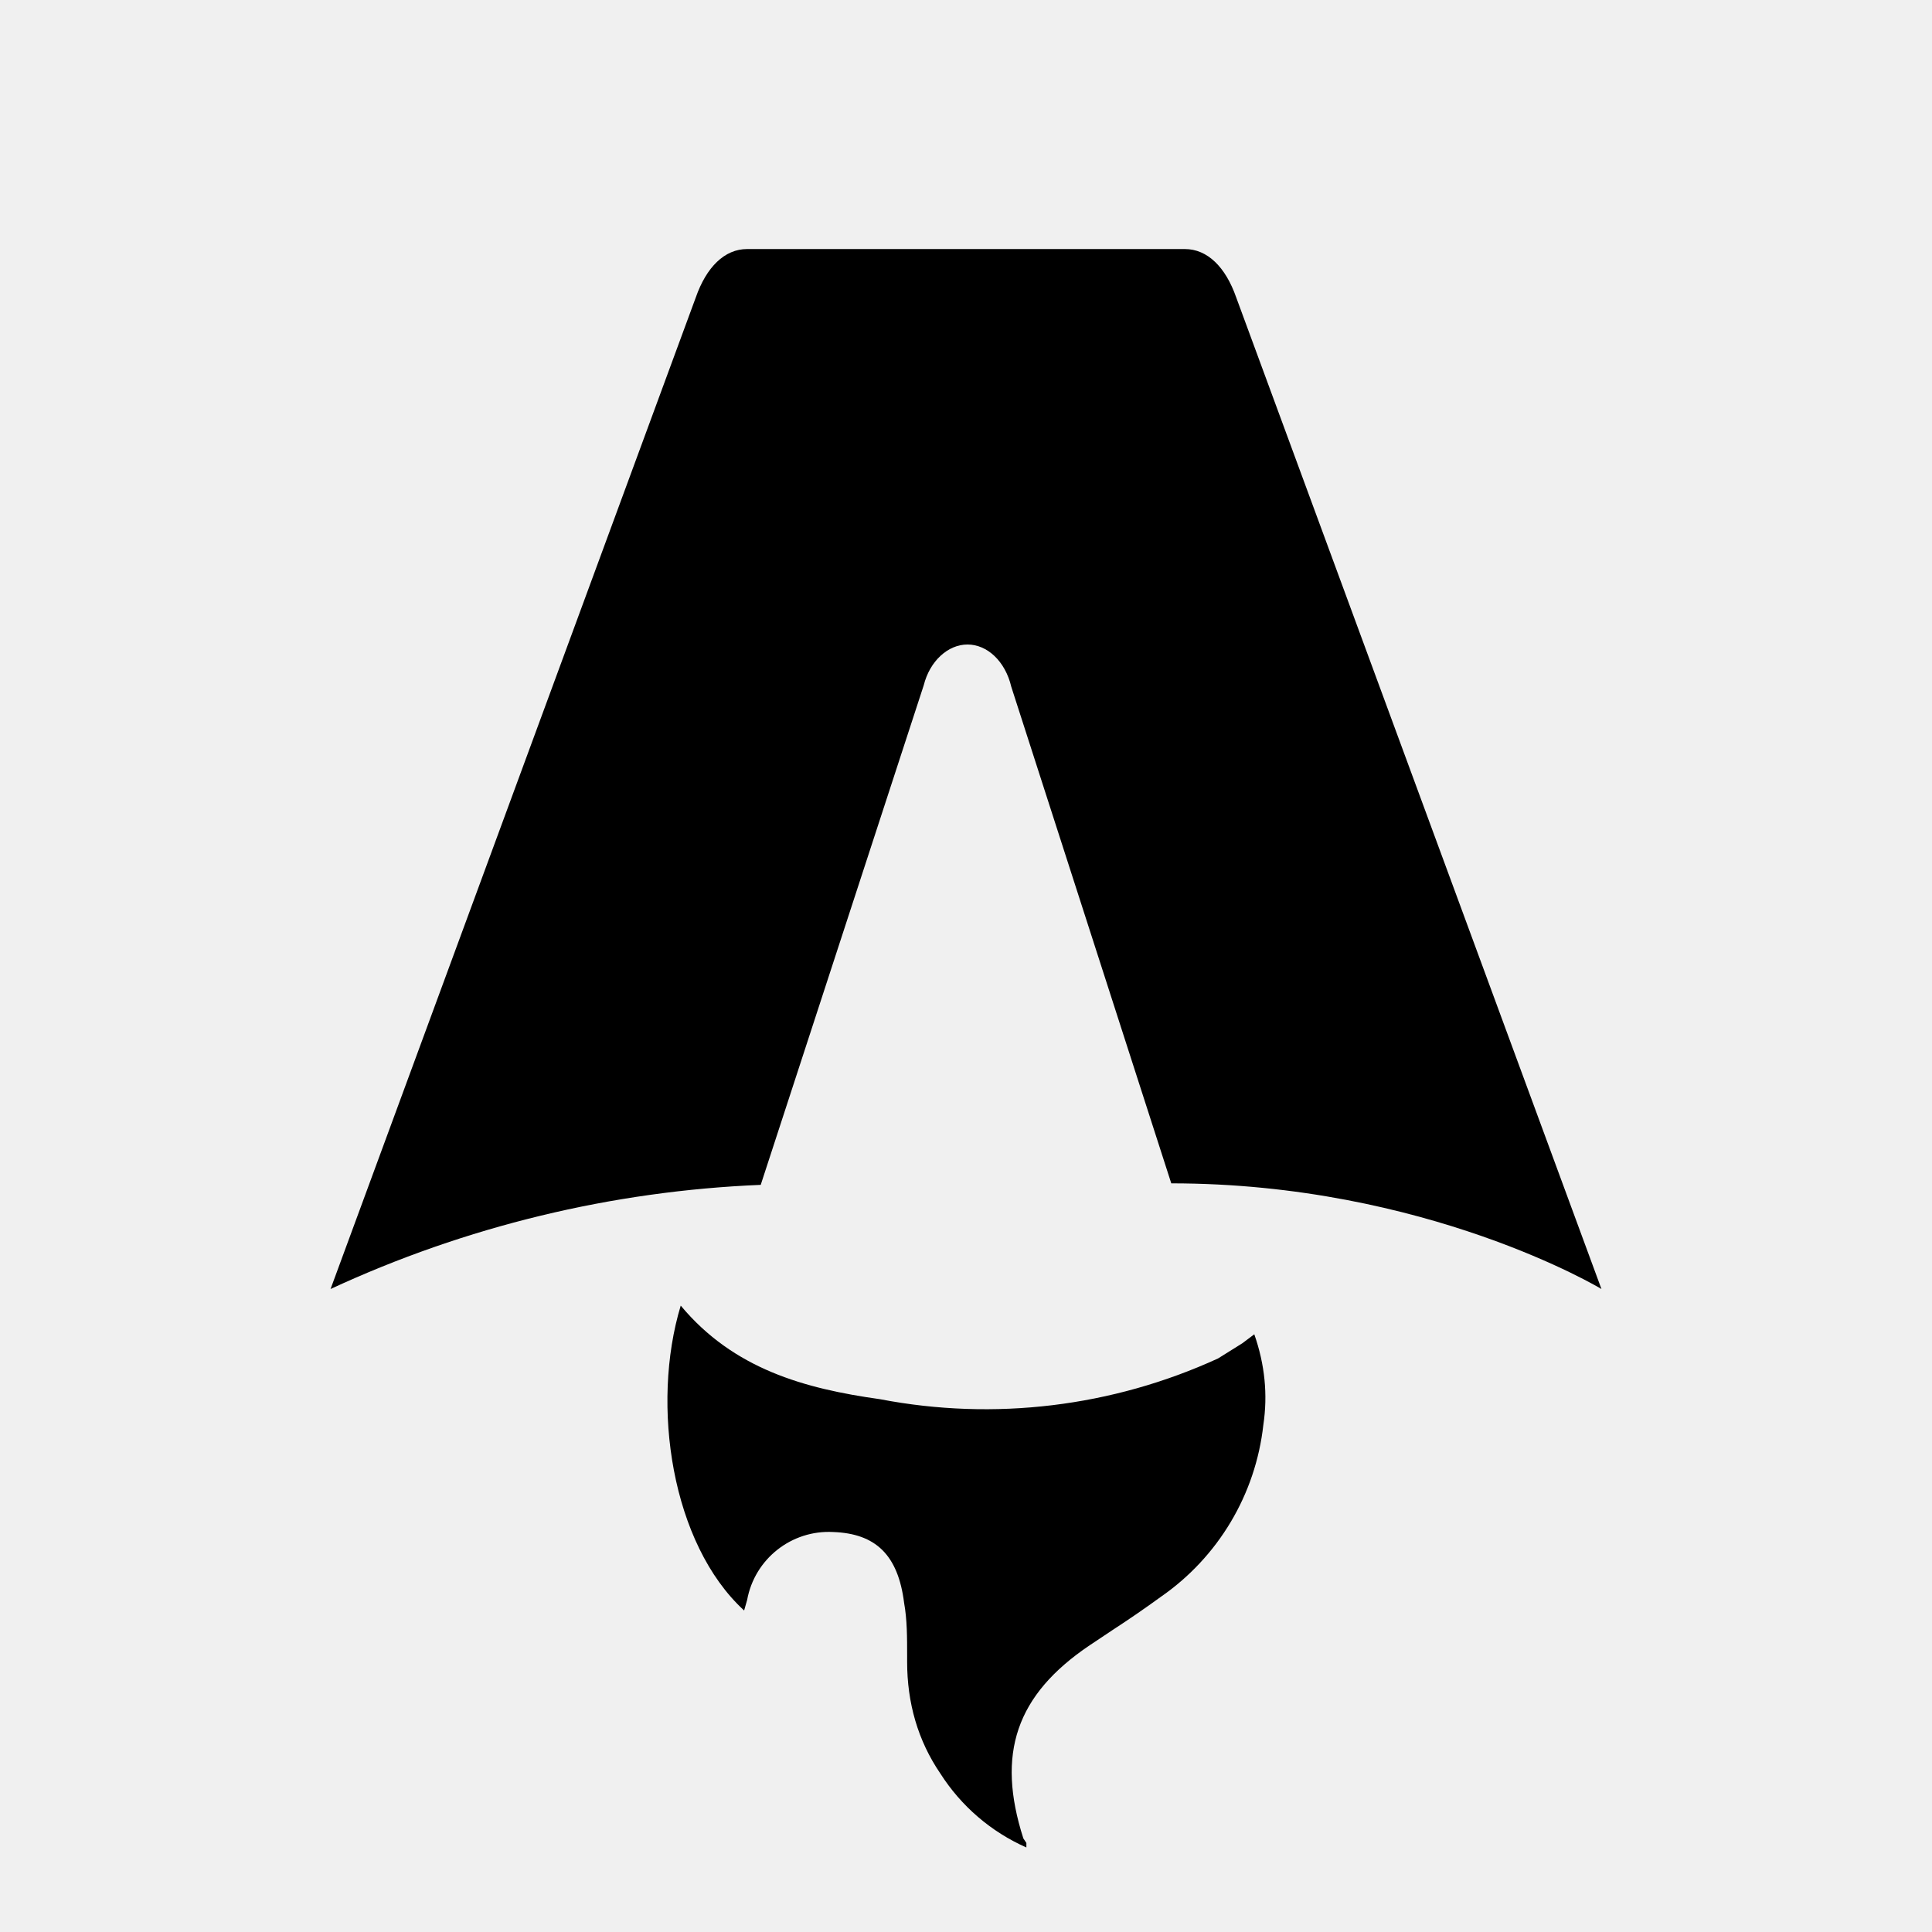
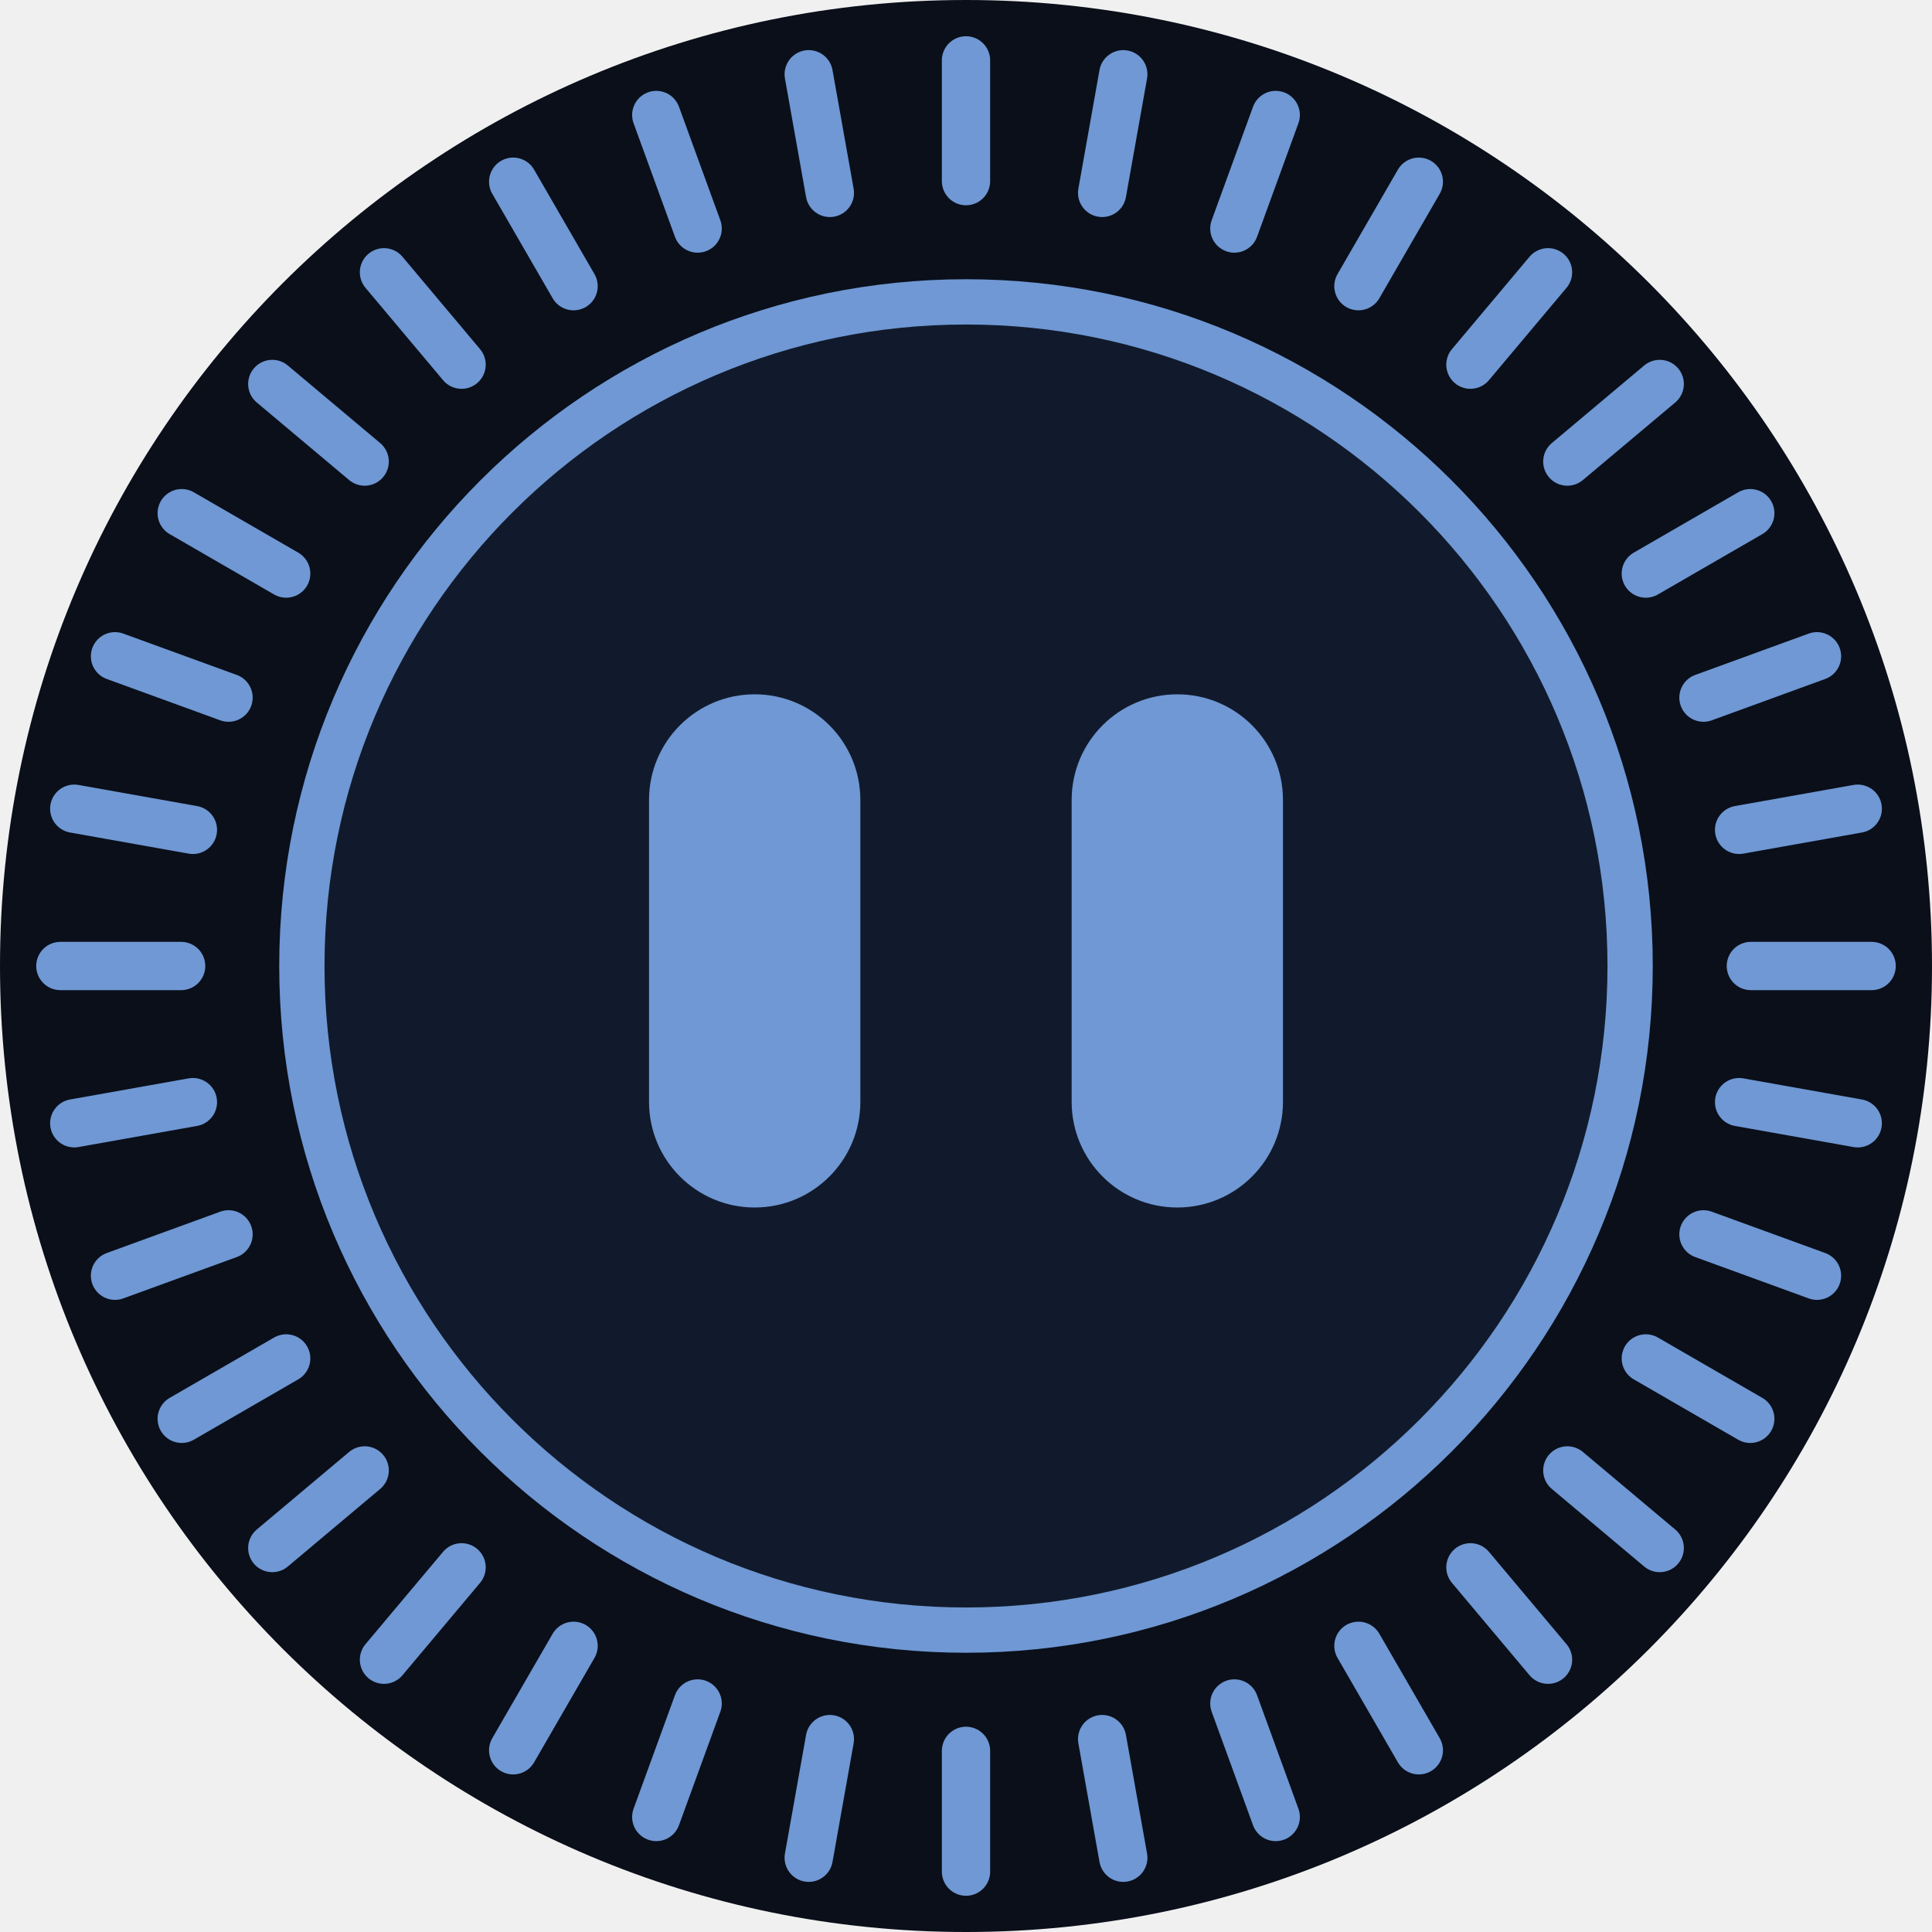
- <svg xmlns="http://www.w3.org/2000/svg" fill="none" viewBox="0 0 128 128">
-   <path d="M50.4 78.5a75.1 75.1 0 0 0-28.5 6.9l24.2-65.7c.7-2 1.9-3.2 3.4-3.2h29c1.5 0 2.7 1.2 3.4 3.2l24.2 65.7s-11.6-7-28.5-7L67 45.5c-.4-1.7-1.6-2.8-2.9-2.8-1.3 0-2.5 1.1-2.9 2.7L50.4 78.5Zm-1.1 28.2Zm-4.2-20.2c-2 6.6-.6 15.8 4.2 20.2a17.5 17.5 0 0 1 .2-.7 5.5 5.5 0 0 1 5.7-4.5c2.8.1 4.3 1.5 4.7 4.7.2 1.1.2 2.3.2 3.5v.4c0 2.7.7 5.2 2.2 7.4a13 13 0 0 0 5.7 4.9v-.3l-.2-.3c-1.8-5.6-.5-9.5 4.4-12.8l1.5-1a73 73 0 0 0 3.2-2.2 16 16 0 0 0 6.8-11.4c.3-2 .1-4-.6-6l-.8.6-1.6 1a37 37 0 0 1-22.4 2.7c-5-.7-9.7-2-13.2-6.2Z" />
-   <style>
-         path { fill: #000; }
-         @media (prefers-color-scheme: dark) {
-             path { fill: #FFF; }
-         }
-     </style>
+ <svg xmlns="http://www.w3.org/2000/svg" viewBox="0 0 64 64" fill="none">
+   <circle cx="32" cy="32" r="32" fill="#0a0f1a" />
+   <circle cx="32" cy="32" r="22" fill="#111a2c" stroke="#6f98d4" stroke-width="1.5" />
+   <g stroke="#6f98d4" stroke-width="1.6" stroke-linecap="round">
+     <line x1="58.00" y1="32.00" x2="62.00" y2="32.00" />
+     <line x1="57.61" y1="36.51" x2="61.54" y2="37.21" />
+     <line x1="56.43" y1="40.89" x2="60.19" y2="42.26" />
+     <line x1="54.52" y1="45.00" x2="57.98" y2="47.00" />
+     <line x1="51.92" y1="48.71" x2="54.98" y2="51.28" />
+     <line x1="48.71" y1="51.92" x2="51.28" y2="54.98" />
+     <line x1="45.00" y1="54.52" x2="47.00" y2="57.98" />
+     <line x1="40.89" y1="56.43" x2="42.26" y2="60.19" />
+     <line x1="36.51" y1="57.61" x2="37.21" y2="61.54" />
+     <line x1="32.00" y1="58.00" x2="32.00" y2="62.00" />
+     <line x1="27.49" y1="57.61" x2="26.79" y2="61.54" />
+     <line x1="23.11" y1="56.43" x2="21.74" y2="60.19" />
+     <line x1="19.00" y1="54.52" x2="17.00" y2="57.98" />
+     <line x1="15.29" y1="51.92" x2="12.72" y2="54.98" />
+     <line x1="12.08" y1="48.71" x2="9.02" y2="51.28" />
+     <line x1="9.48" y1="45.00" x2="6.02" y2="47.00" />
+     <line x1="7.57" y1="40.89" x2="3.81" y2="42.26" />
+     <line x1="6.39" y1="36.51" x2="2.46" y2="37.21" />
+     <line x1="6.00" y1="32.00" x2="2.00" y2="32.00" />
+     <line x1="6.39" y1="27.49" x2="2.46" y2="26.79" />
+     <line x1="7.57" y1="23.11" x2="3.81" y2="21.74" />
+     <line x1="9.48" y1="19.00" x2="6.02" y2="17.00" />
+     <line x1="12.08" y1="15.29" x2="9.02" y2="12.72" />
+     <line x1="15.29" y1="12.08" x2="12.72" y2="9.02" />
+     <line x1="19.00" y1="9.48" x2="17.00" y2="6.02" />
+     <line x1="23.11" y1="7.57" x2="21.74" y2="3.81" />
+     <line x1="27.49" y1="6.39" x2="26.79" y2="2.46" />
+     <line x1="32.00" y1="6.00" x2="32.00" y2="2.00" />
+     <line x1="36.51" y1="6.39" x2="37.21" y2="2.46" />
+     <line x1="40.89" y1="7.57" x2="42.26" y2="3.81" />
+     <line x1="45.00" y1="9.48" x2="47.00" y2="6.02" />
+     <line x1="48.71" y1="12.08" x2="51.28" y2="9.02" />
+     <line x1="51.92" y1="15.29" x2="54.98" y2="12.72" />
+     <line x1="54.52" y1="19.00" x2="57.98" y2="17.00" />
+     <line x1="56.43" y1="23.11" x2="60.19" y2="21.74" />
+     <line x1="57.61" y1="27.49" x2="61.54" y2="26.79" />
+   </g>
+   <rect x="21.5" y="23" width="7" height="17" rx="3.5" fill="#6f98d4" />
+   <rect x="35.5" y="23" width="7" height="17" rx="3.5" fill="#6f98d4" />
</svg>
